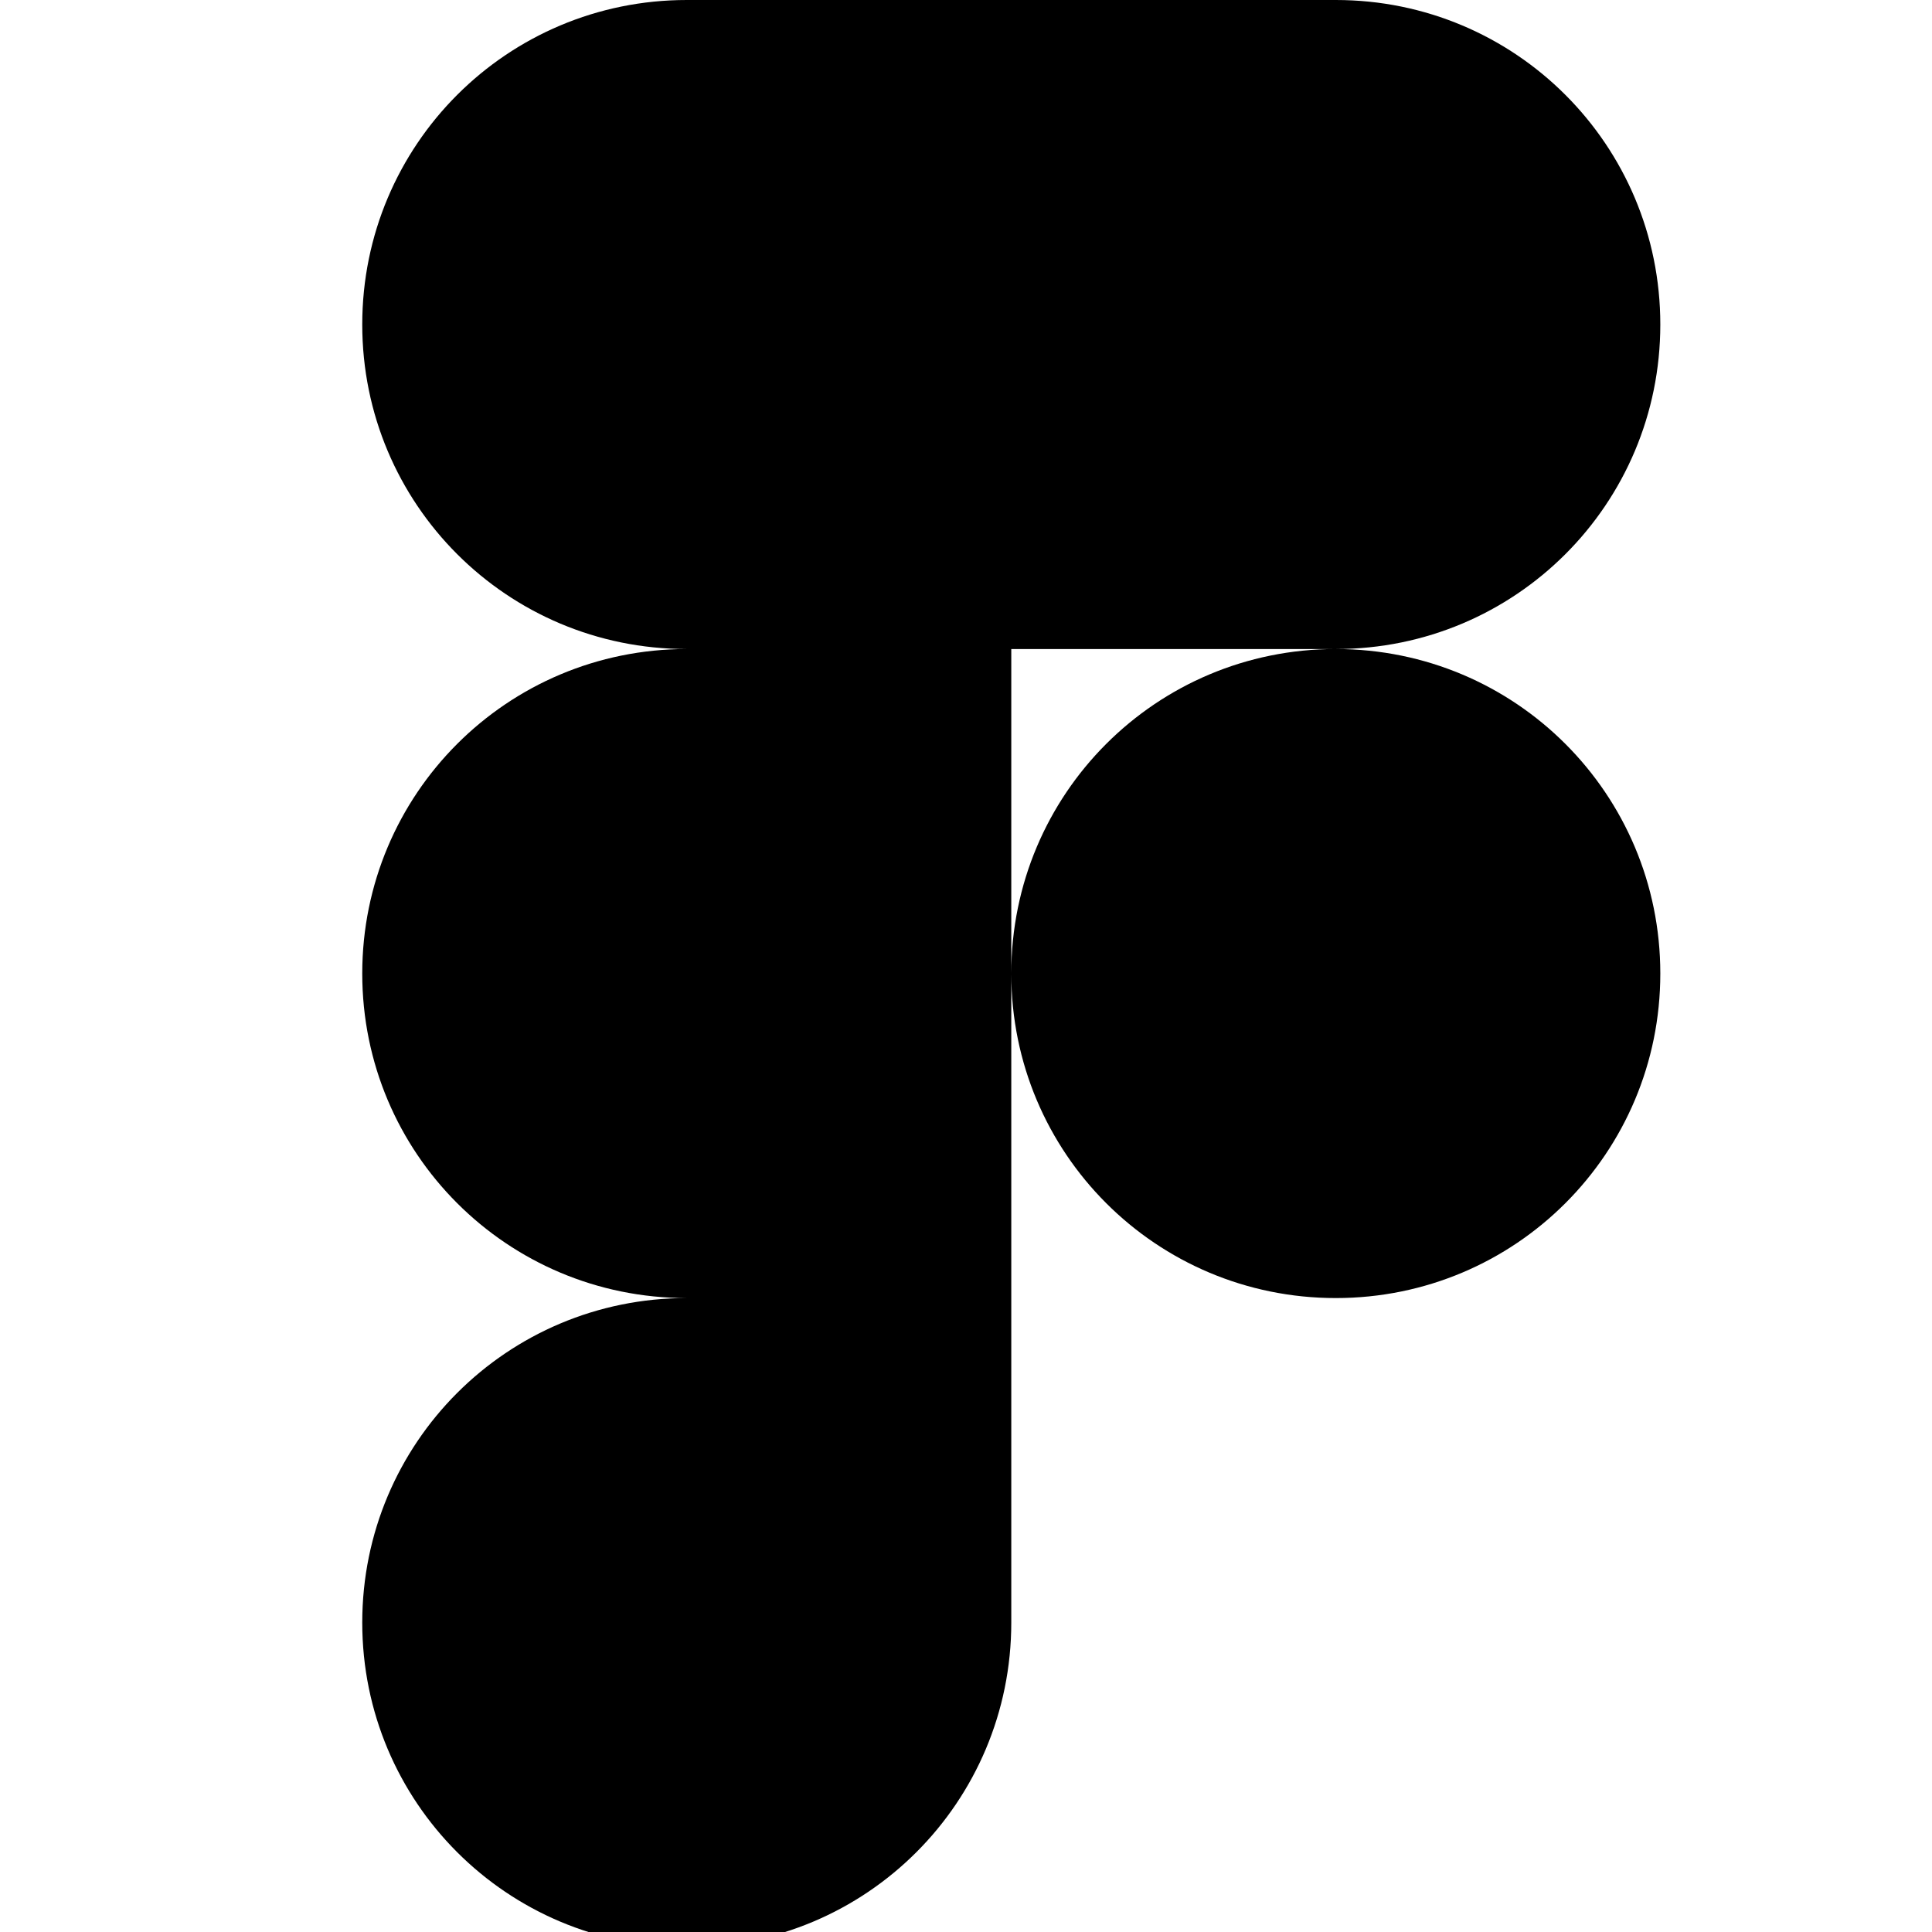
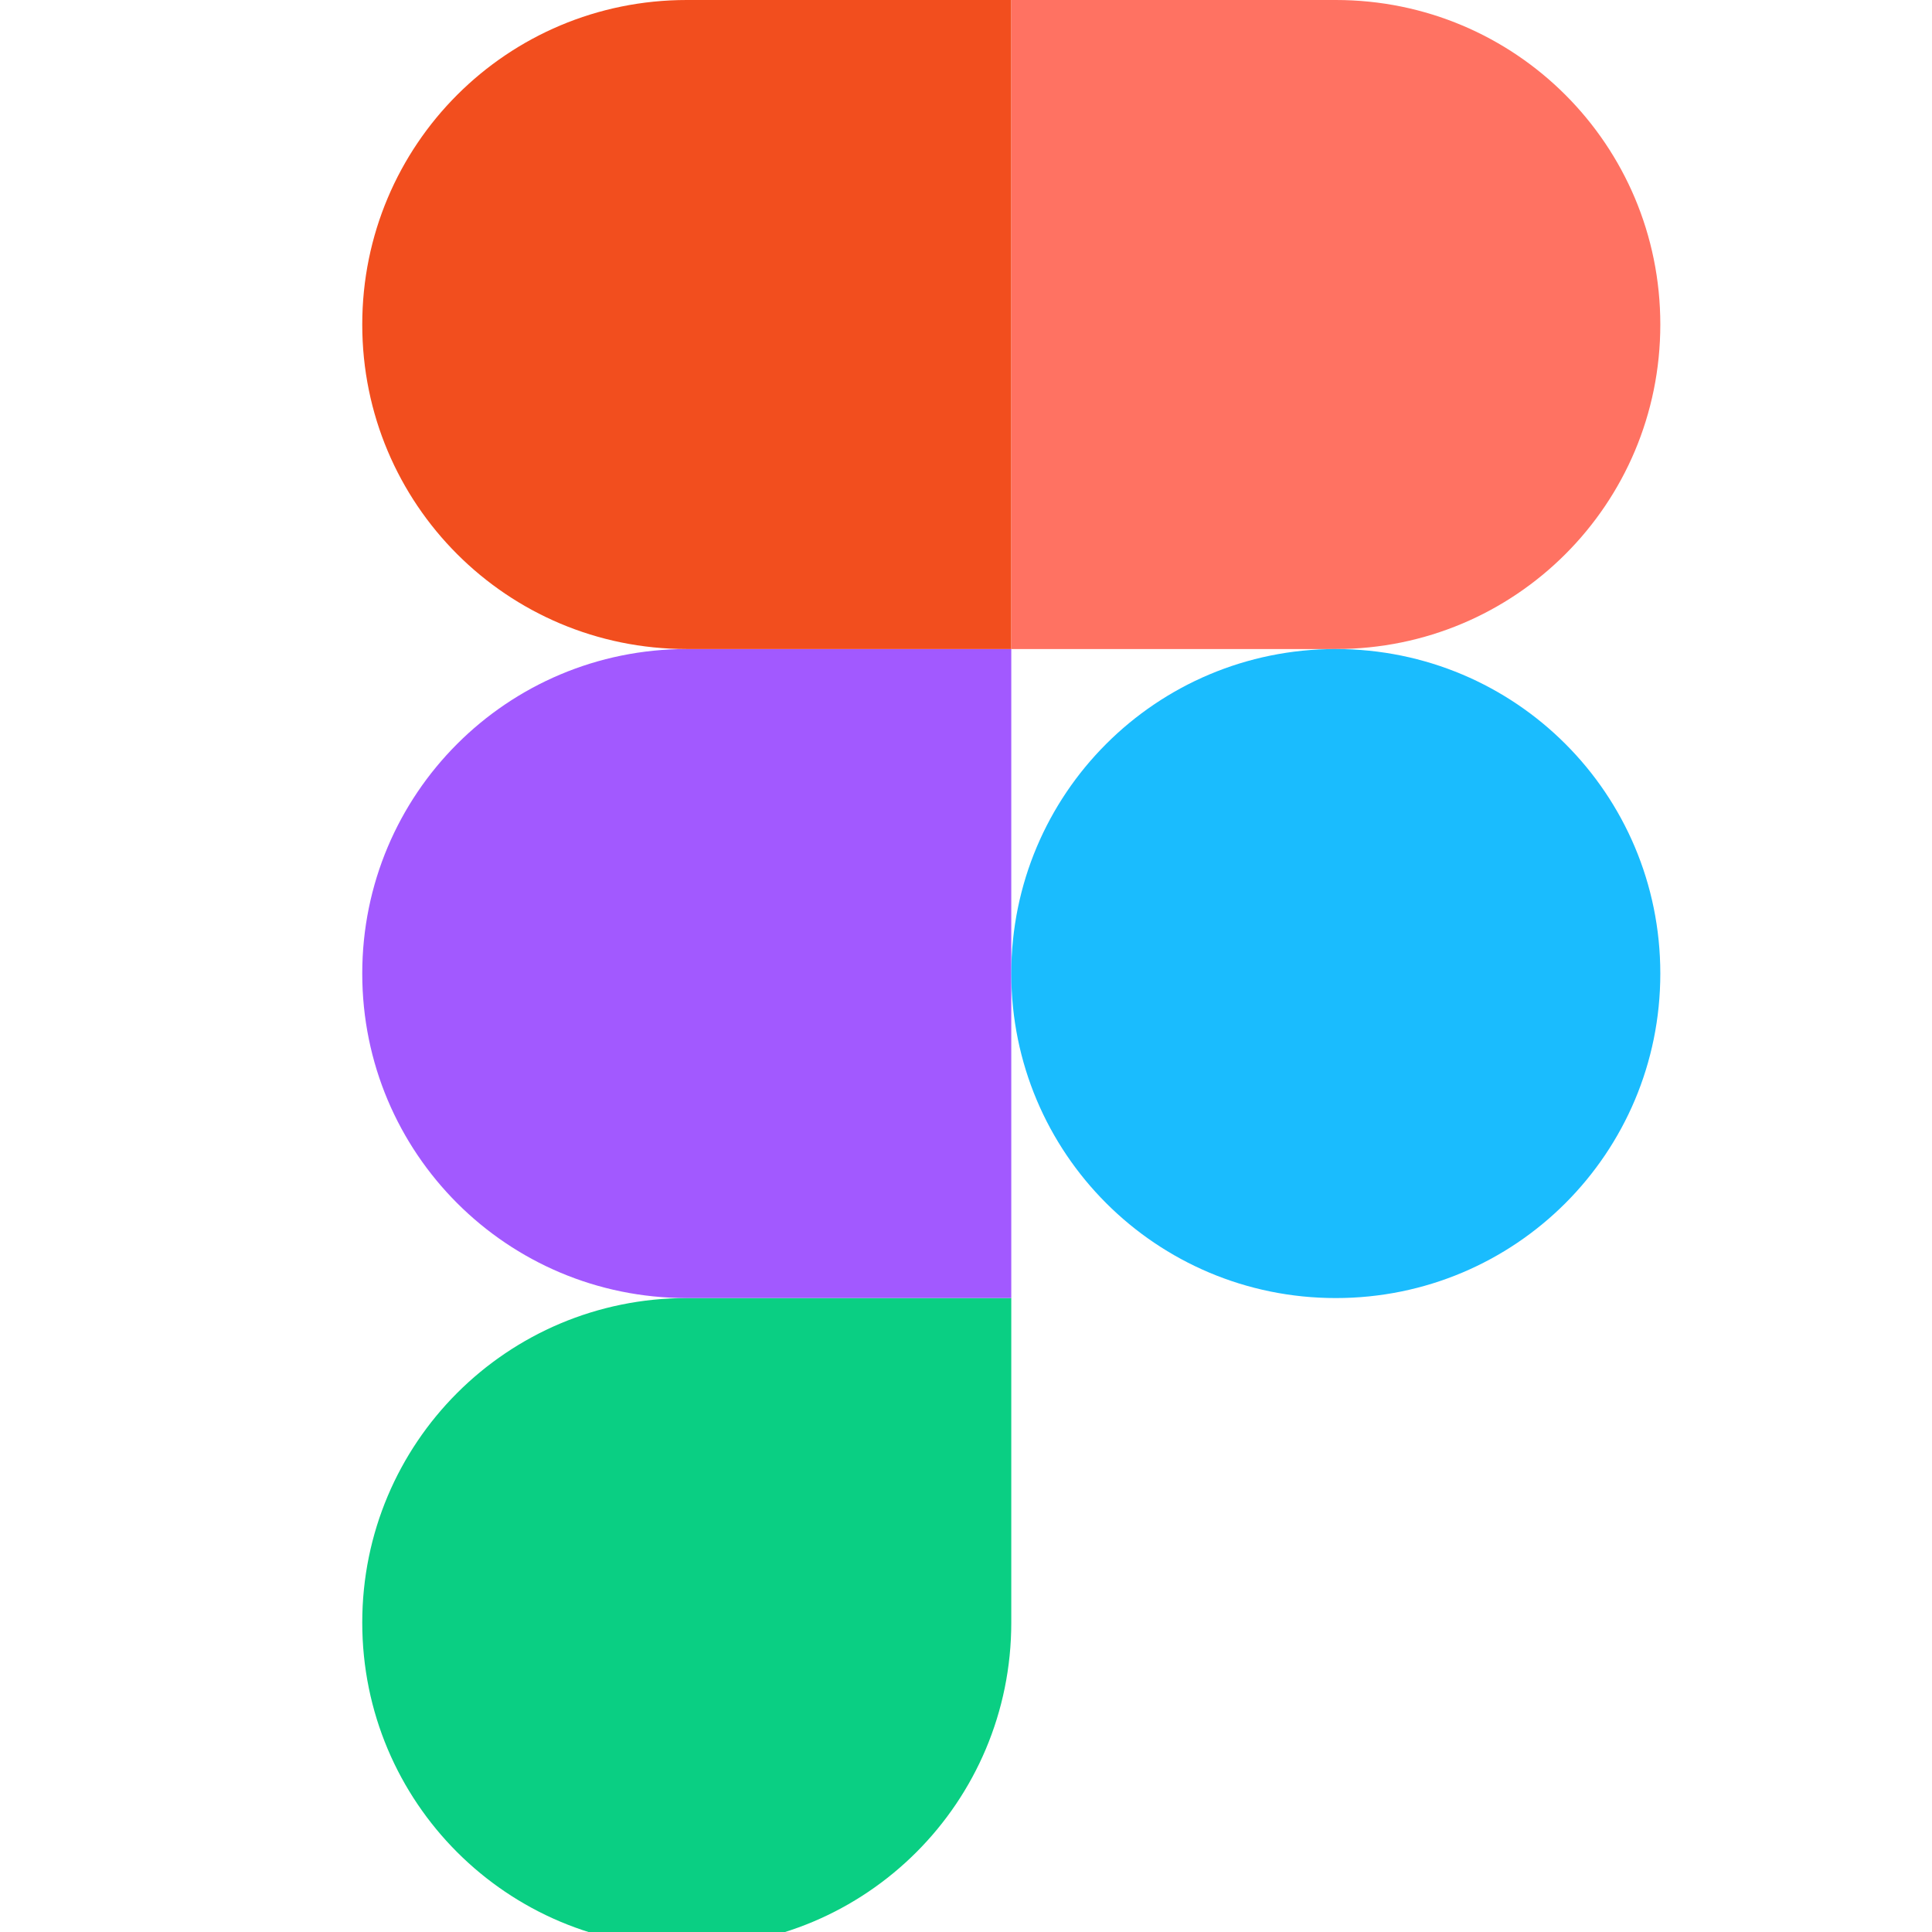
<svg xmlns="http://www.w3.org/2000/svg" viewBox="0 0 128 128">
-   <path d="M45.5 129c11.9 0 21.5-9.6 21.5-21.5V86H45.5C33.6 86 24 95.6 24 107.5S33.6 129 45.5 129zm0 0M24 64.5C24 52.6 33.6 43 45.5 43H67v43H45.5C33.6 86 24 76.4 24 64.5zm0 0M24 21.5C24 9.6 33.6 0 45.5 0H67v43H45.5C33.6 43 24 33.4 24 21.5zm0 0M67 0h21.5C100.4 0 110 9.6 110 21.5S100.4 43 88.5 43H67zm0 0M110 64.5c0 11.9-9.6 21.5-21.5 21.5S67 76.4 67 64.5 76.6 43 88.5 43 110 52.6 110 64.5zm0 0" />
+   <path fill="#0acf83" d="M45.5 129c11.9 0 21.5-9.6 21.5-21.5V86H45.5C33.6 86 24 95.6 24 107.5S33.6 129 45.5 129zm0 0" />
+   <path fill="#a259ff" d="M24 64.5C24 52.6 33.6 43 45.5 43H67v43H45.5C33.6 86 24 76.4 24 64.5zm0 0" />
+   <path fill="#f24e1e" d="M24 21.5C24 9.6 33.6 0 45.5 0H67v43H45.5C33.6 43 24 33.4 24 21.5zm0 0" />
+   <path fill="#ff7262" d="M67 0h21.5C100.4 0 110 9.6 110 21.5S100.4 43 88.5 43H67zm0 0" />
+   <path fill="#1abcfe" d="M110 64.5c0 11.9-9.6 21.5-21.5 21.5S67 76.4 67 64.5 76.6 43 88.5 43 110 52.6 110 64.5zm0 0" />
</svg>
